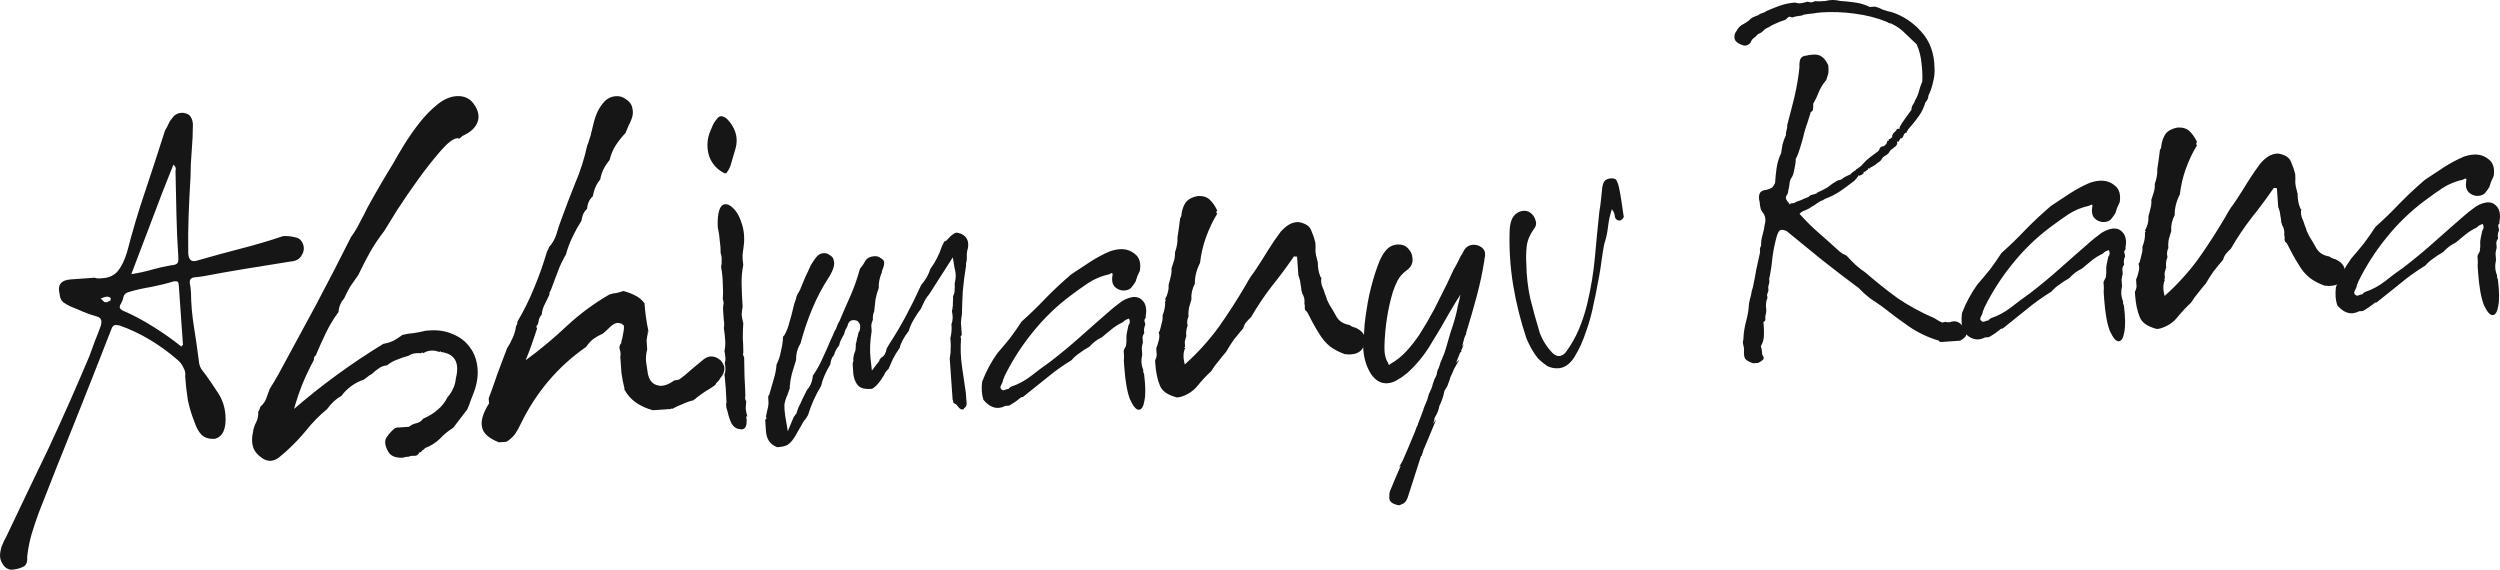
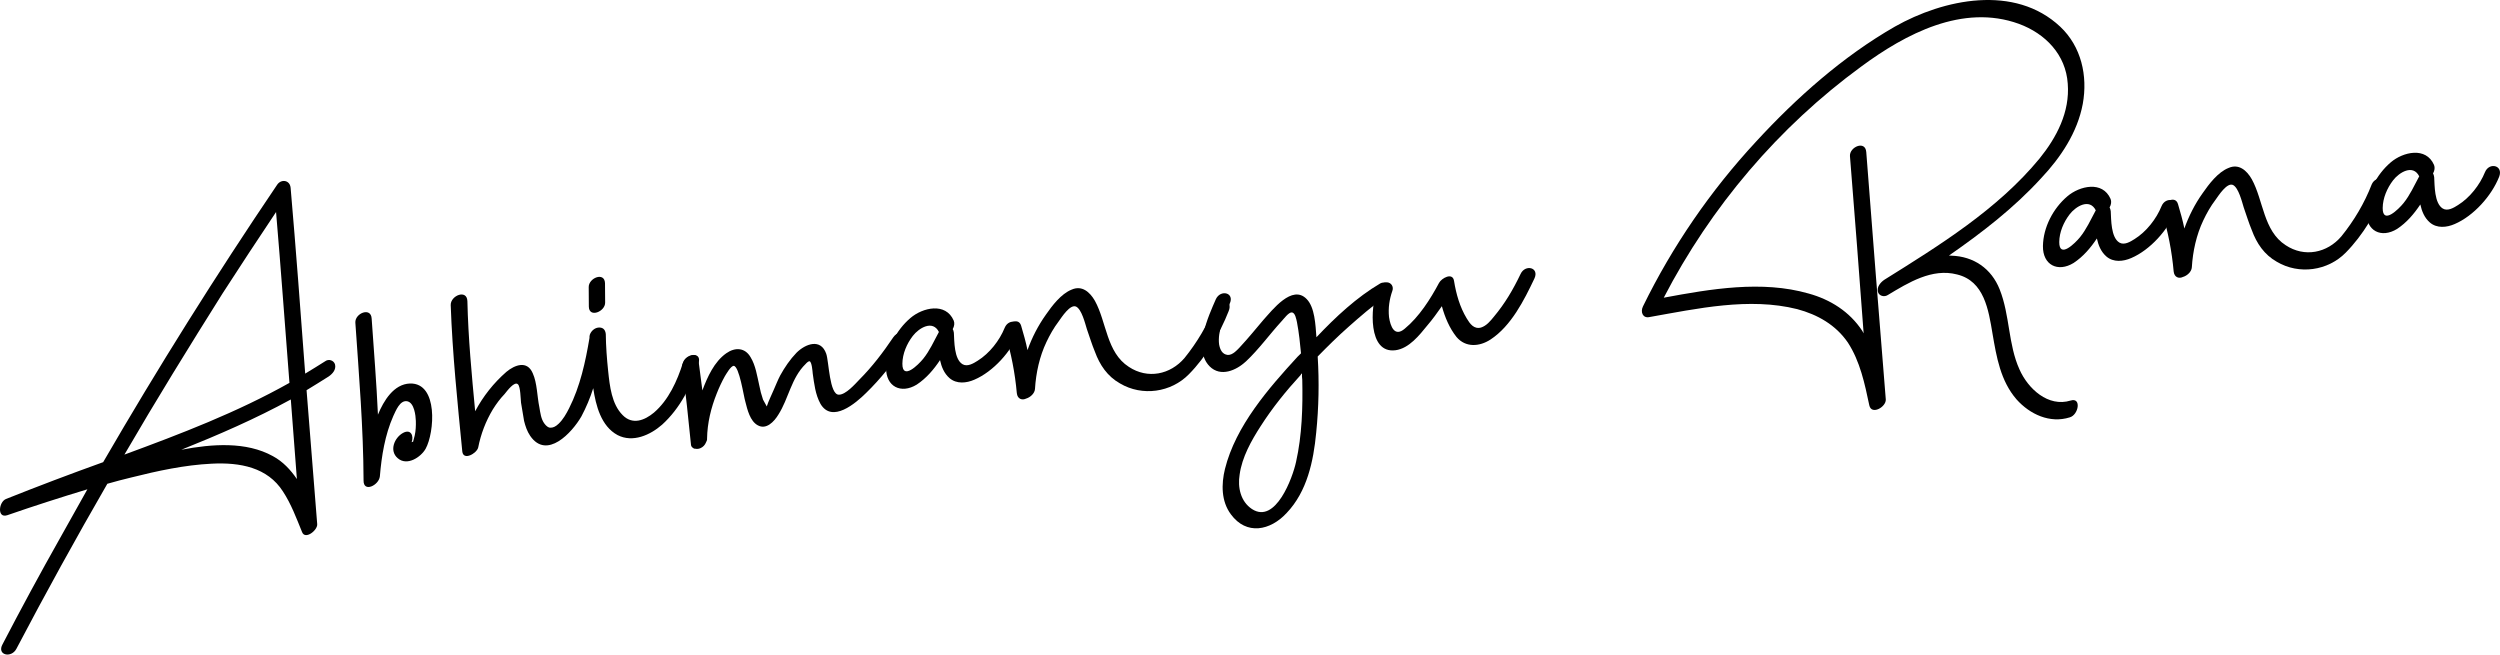
- <svg xmlns="http://www.w3.org/2000/svg" width="215" height="49" fill="none">
-   <path fill="#161616" d="M214.816 24.015c.131 1.038.141 1.808.031 2.31-.082.501-.238.76-.47.776-.232.016-.485-.272-.759-.864-.247-.623-.414-1.557-.502-2.802l-.039-.564c.017-.176.02-.336.01-.481l-.021-.304c-.006-.087.03-.191.109-.313a.578.578 0 0 0 .106-.357 1.43 1.43 0 0 0 .019-.35 1.958 1.958 0 0 1 .044-.614l.132-.62c.134-.155.15-.346.047-.571-.257.076-.424.175-.503.297a4.624 4.624 0 0 0-.963.59c-.275.224-.564.462-.867.716a3.343 3.343 0 0 0-1.078.817 6.172 6.172 0 0 0-.835.539 3.326 3.326 0 0 0-.699.616c-.754.46-1.475.976-2.163 1.548-.66.54-1.335 1.082-2.025 1.625l-.131.01-.497.383a7.09 7.09 0 0 0-.459.294c-.029.002-.057.019-.084.05l-.13.009-.218.015a1.445 1.445 0 0 1-.555.17c-.464.032-.902-.2-1.315-.694a3.087 3.087 0 0 1-.139-.732 4.216 4.216 0 0 1 .03-.831c.344-.897.782-1.714 1.313-2.449.377-.434.74-.866 1.088-1.298.346-.46.677-.935.992-1.422a33.28 33.28 0 0 0 2.085-2.023 34.003 34.003 0 0 1 2.172-2.028c.557-.36 1.1-.717 1.628-1.074.557-.36 1.118-.66 1.683-.903.312-.11.599-.173.86-.191.521-.037.968.107 1.34.43.369.294.504.764.404 1.412-.077.15-.153.316-.227.496l-.144.446c-.13.213-.263.397-.398.552-.136.125-.321.197-.552.213a.97.97 0 0 1-.308-.022c-.593-.163-.84-.567-.739-1.214.045-.178.025-.264-.062-.258a.77.77 0 0 0-.211.102 5.25 5.25 0 0 0-1.783.736c-.528.357-1.027.712-1.497 1.065a17.897 17.897 0 0 0-3.272 3.152 19.868 19.868 0 0 0-2.442 3.793c-.023.09-.06.18-.112.27l-.068.267c-.052.09-.103.196-.153.316s-.028.22.065.301c.062.054.122.079.18.075a.38.38 0 0 0 .17-.056.826.826 0 0 1 .258-.062l.081-.093a.503.503 0 0 0 .124-.096 5.809 5.809 0 0 0 1.767-.952 33.795 33.795 0 0 1 1.619-1.204 48.836 48.836 0 0 0 2.641-2.193 224.79 224.79 0 0 1 2.591-2.276c.22-.19.44-.365.662-.526a2.41 2.41 0 0 1 1.226-.566c.319-.022.572.062.76.253.217.188.338.456.362.804.01.144.005.276-.016.393a1.133 1.133 0 0 0-.019.351.293.293 0 0 0-.112.27.82.82 0 0 1 .061.257l.006.087c-.103.182-.131.416-.081.704a.662.662 0 0 0-.15.36l.031.434a2.246 2.246 0 0 0-.097.487l.033.478.006.086c-.112.474-.082.908.091 1.303a.491.491 0 0 0 .068.345Z" />
-   <path fill="#161616" d="M199.937 24.575a5.034 5.034 0 0 1-1.268-.653 3.999 3.999 0 0 1-.951-1.112 14.722 14.722 0 0 1-.545-.922 36.999 36.999 0 0 1-.505-.97c-.121-.078-.186-.175-.195-.29a1.097 1.097 0 0 0-.03-.435 1.27 1.27 0 0 0-.191-.86c-.008-.116-.027-.172-.056-.17a4.614 4.614 0 0 0-.089-.649 1.777 1.777 0 0 0-.126-.558c-.004-.058-.022-.1-.053-.128l-.115-1.65a.823.823 0 0 1-.264-.025 42.013 42.013 0 0 1-1.915 2.578 24.21 24.21 0 0 0-1.779 2.655 5.145 5.145 0 0 0-.407.422c-.108.123-.197.304-.268.542-.269.31-.538.634-.805.973-.238.337-.461.687-.669 1.05-.215.248-.43.51-.643.787-.216.248-.428.54-.638.874-.41.378-.803.798-1.178 1.26-.348.432-.807.74-1.376.926a1.32 1.32 0 0 1-.388.07c-.8-.205-1.29-.549-1.469-1.031-.21-.51-.341-1.126-.391-1.85l-.022-.303c.077-.151.125-.3.144-.447l-.04-.564-.003-.044c.1-.24.172-.463.215-.67.071-.237.069-.47-.005-.698l.081-.093c.071-.237.128-.46.172-.666.072-.209.1-.444.081-.704.175-.42.248-.832.219-1.237l.084-.05-.093-.08c.233-.424.336-.824.309-1.2l-.003-.044c.071-.238.128-.46.172-.667a1.97 1.97 0 0 0 .082-.704l-.003-.043c.07-.238.142-.461.215-.67.07-.238.098-.472.082-.704.17-.477.242-.904.216-1.28l.119-.795.113-.88.08-.093-.003-.044c.027-.03.038-.09.032-.176.058-.412.18-.755.364-1.03.214-.277.55-.46 1.01-.55.463-.033.82.073 1.07.318.25.244.46.55.631.916a.299.299 0 0 0-.071.223l.09.037c-.367.579-.697 1.27-.99 2.077a9.819 9.819 0 0 0-.503 2.174c-.307.603-.455 1.195-.443 1.776-.231.453-.331.896-.3 1.33l.003.044-.212.713a2.72 2.72 0 0 0-.036.745 1.09 1.09 0 0 0-.075.79l-.038.09a1.714 1.714 0 0 0-.072.835c-.029.002-.043.017-.041.046l.003.044c-.049.12-.084.253-.103.4l.028.39-.081.093.09.038c-.179.361-.19.828-.033 1.399a20.595 20.595 0 0 0 2.918-3.216 50.417 50.417 0 0 0 2.324-3.61c.128-.242.271-.485.429-.728.187-.246.359-.49.516-.735.342-.518.67-1.036.983-1.552.34-.548.697-1.067 1.07-1.559.458-.527.919-.806 1.382-.838.174-.013.351.019.531.093.386.119.635.349.746.69.139.31.249.637.331.98.016.232.019.48.008.742.016.232.062.461.136.689a.484.484 0 0 0 .058.214l.006.087c.002.436.073.824.213 1.164.004.057.02.085.049.083.029-.002.045.012.047.04-.042.236-.026.468.048.696a5.5 5.5 0 0 1 .269.723c.068.14.123.297.164.468l.204.422c.229.363.444.726.644 1.09.229.363.594.584 1.094.666.124.107.29.183.497.227.63.276.907.693.829 1.251-.129.65-.512.996-1.149 1.04l-.261.019a.964.964 0 0 0-.307-.022ZM182.655 26.263c.13 1.038.141 1.808.03 2.31-.081.501-.238.76-.469.776-.232.016-.485-.272-.759-.864-.248-.623-.415-1.557-.502-2.802l-.039-.564c.016-.176.02-.336.01-.481a33.998 33.998 0 0 1-.022-.304c-.006-.087.031-.191.109-.313a.578.578 0 0 0 .106-.357 1.43 1.43 0 0 0 .02-.35 1.9 1.9 0 0 1 .044-.614l.131-.62c.135-.155.151-.346.048-.571-.257.076-.425.175-.504.297a4.642 4.642 0 0 0-.962.59c-.276.224-.565.462-.867.716a3.322 3.322 0 0 0-1.078.817 6.185 6.185 0 0 0-.836.539c-.25.163-.483.368-.699.616-.754.46-1.474.976-2.162 1.548-.661.54-1.336 1.082-2.026 1.625l-.13.01-.497.383a7.124 7.124 0 0 0-.46.294c-.029.002-.057.019-.084.05l-.13.009-.217.015a1.448 1.448 0 0 1-.556.17c-.463.032-.902-.199-1.315-.694a3.037 3.037 0 0 1-.138-.732 4.214 4.214 0 0 1 .029-.831 10.79 10.79 0 0 1 1.313-2.449c.377-.433.74-.866 1.088-1.298.346-.46.677-.935.992-1.422a32.714 32.714 0 0 0 2.085-2.023 34.316 34.316 0 0 1 2.173-2.028 88.544 88.544 0 0 0 1.627-1.074c.557-.359 1.118-.66 1.683-.903.313-.11.6-.173.86-.191.522-.037.968.107 1.34.43.37.294.505.765.405 1.412-.077.15-.153.316-.228.496l-.143.446a4.15 4.15 0 0 1-.398.552c-.137.126-.321.197-.553.213a.964.964 0 0 1-.307-.022c-.593-.162-.84-.567-.74-1.214.046-.178.025-.264-.062-.258a.779.779 0 0 0-.211.102 5.236 5.236 0 0 0-1.782.736c-.528.357-1.027.712-1.497 1.065a17.834 17.834 0 0 0-3.272 3.152 19.868 19.868 0 0 0-2.442 3.794c-.023.088-.06.178-.112.27l-.069.266c-.052.09-.103.196-.152.316-.05.12-.029.22.064.301.062.054.122.079.18.075a.388.388 0 0 0 .171-.056.823.823 0 0 1 .258-.061l.08-.093a.514.514 0 0 0 .125-.096 5.81 5.81 0 0 0 1.767-.953 33.766 33.766 0 0 1 1.618-1.204 48.073 48.073 0 0 0 2.641-2.192c.849-.758 1.713-1.517 2.592-2.276.219-.19.44-.366.661-.527a2.4 2.4 0 0 1 1.227-.566c.318-.022.572.062.76.253.217.188.337.456.362.804.01.144.004.276-.017.394a1.165 1.165 0 0 0-.019.35.293.293 0 0 0-.112.27c.035.085.056.17.062.257l.006.087c-.104.182-.131.417-.082.704a.661.661 0 0 0-.149.36l.03.434c-.048.149-.08.311-.097.487l.034.478.006.087c-.113.473-.082.907.091 1.303a.49.49 0 0 0 .068.344Z" />
-   <path fill="#161616" d="M149.988 30.03a1.666 1.666 0 0 0-.071-.388.752.752 0 0 1 .013-.437 6.84 6.84 0 0 1 .238-1.588 6.829 6.829 0 0 0 .244-1.5c.042-.236.098-.473.169-.71.04-.265.096-.502.169-.711.11-.502.206-1.004.287-1.504l.331-1.507-.018-.26a.967.967 0 0 1 .109-.314c-.018-.26.02-.554.113-.88.094-.327.16-.637.197-.93a1.126 1.126 0 0 0-.061-.87c-.159-.192-.258-.36-.297-.502a3.552 3.552 0 0 1-.083-.562c-.078-.285-.08-.518-.005-.698.073-.209.283-.325.631-.35.227-.073.383-.142.465-.206.081-.093.16-.215.237-.366.027-.438.07-.863.129-1.275a4.16 4.16 0 0 1 .39-1.293c.041-.235.082-.486.122-.75.069-.267.166-.536.293-.806-.01-.145.008-.292.056-.44.048-.15.067-.296.057-.441.208-.771.414-1.571.618-2.4.202-.858.346-1.712.432-2.561-.02-.29.007-.525.082-.704.074-.18.257-.28.546-.3.085-.036.272-.063.562-.083.29-.02.526.035.71.168.213.13.405.38.576.745l.019.261c.016.232 0 .422-.048.57l-.143.447c-.27.31-.479.645-.629 1.004a7.14 7.14 0 0 1-.494 1.039c.01.144.005.29-.014.437.009.116-.058.208-.199.276.002.029-.057.222-.177.58-.094.326-.154.505-.181.536-.023.089-.082.282-.178.58a16.787 16.787 0 0 1-.527 1.826c-.098.268-.173.434-.227.496.014.202-.024.496-.113.88-.061.383-.158.652-.293.807a1.37 1.37 0 0 0-.137.533c-.017.176-.05.338-.097.487a.697.697 0 0 1-.144.446c-.108.124-.081.297.08.518.093.081.143.165.149.252.054-.062.153-.098.298-.108.145-.01.23-.03.257-.062l-.13.01.596-.217c.197-.101.409-.189.637-.263.052-.09.163-.157.335-.198.172-.04.328-.095.469-.163l-.13.009c.169-.07.325-.14.465-.207a6.39 6.39 0 0 1 .463-.251c.139-.097.291-.21.457-.338.194-.13.362-.229.503-.296.174-.013.301-.065.382-.158a1.91 1.91 0 0 1 .335-.198c.085-.035.198-.087.339-.155l.121-.14c.083-.063.152-.112.208-.145a.42.42 0 0 0 .205-.188c.058-.005.1-.022.127-.053.025-.06.067-.092.125-.096.083-.064.178-.158.286-.282a3.65 3.65 0 0 1 .615-.567c.248-.191.483-.368.705-.529a.546.546 0 0 0 .115-.226c.05-.12.191-.188.423-.204l-.007-.087.044-.003c.027-.031.055-.048.084-.05.077-.15.113-.255.109-.313l.13-.009-.009-.13c.087-.006.144-.025.171-.056.025-.06.066-.092.124-.096a.47.47 0 0 1 .106-.356c.11-.095.192-.174.246-.236-.002-.029.01-.059.037-.09l.04-.046.218-.015-.01-.13c.129-.242.273-.47.433-.685.186-.246.385-.522.597-.828a.636.636 0 0 1 .103-.4c.106-.153.182-.303.23-.452.131-.213.23-.453.299-.72.069-.266.165-.55.29-.849a8.721 8.721 0 0 0-.063-1.523 5.115 5.115 0 0 0-.422-1.673l-.983-.935a3.811 3.811 0 0 0-1.103-.796.297.297 0 0 0-.224-.071.545.545 0 0 1-.226-.115c-.839-.349-1.773-.59-2.801-.721a14.047 14.047 0 0 0-2.845-.107 6.734 6.734 0 0 0-.736.095c-.261.019-.52.051-.779.099-.112.066-.269.106-.472.12a1.643 1.643 0 0 0-.515.123c-.178-.046-.252-.07-.223-.072-.087.007-.198.087-.333.242a2.481 2.481 0 0 1-.425.16c-.114.038-.241.09-.382.158a6.7 6.7 0 0 1-.339.155 1.95 1.95 0 0 0-.335.198c-.199.072-.352.17-.46.294a1.08 1.08 0 0 1-.459.294c-.135.155-.272.28-.41.378a.793.793 0 0 0-.237.365.667.667 0 0 1-.463.25c-.115.009-.294-.051-.536-.18-.242-.128-.37-.294-.384-.497a.765.765 0 0 1 .178-.58c.128-.241.276-.412.444-.51.197-.102.406-.233.627-.394.135-.155.259-.25.373-.288.141-.068.325-.139.553-.213l-.13.01c.14-.069.268-.121.381-.158.143-.04.242-.09.296-.152.395-.173.791-.332 1.189-.476a5.053 5.053 0 0 1 1.291-.265c.118.021.221.043.31.066l.261-.018c.058-.004.23-.045.515-.124.178.046.281.068.31.066.029-.002.158-.04.385-.114.089.023.25.026.481.01.145-.01.275-.02.391-.027.143-.04.287-.064.432-.074.26-.018.524.007.791.075.438.028.864.07 1.275.13.441.056.872.186 1.293.39l.435-.031a2.6 2.6 0 0 1 .673.258c.269.098.521.167.757.21a5.759 5.759 0 0 1 2.564 1.697c.724.793 1.101 1.814 1.131 3.063.03.434-.013.86-.129 1.275a4.958 4.958 0 0 1-.399 1.162c.012.174-.076.37-.265.586a3.653 3.653 0 0 1-.532 1.128c-.212.306-.452.614-.722.924l-.242.278c.004.058-.022.104-.078.137-.027.03-.038.075-.034.133l-.131.01a.695.695 0 0 0-.155.272.68.68 0 0 1-.118.183l-.131.009c.004.058-.022.103-.077.136-.027.031-.039.076-.035.134l-.174.012.013.174c-.048.148-.115.24-.199.275a.683.683 0 0 0-.165.143.702.702 0 0 0-.326.328.795.795 0 0 1-.33.285.706.706 0 0 0-.326.328.797.797 0 0 1-.329.285c-.108.124-.331.27-.668.44l.003.043c-.027.03-.072.02-.134-.034.006.086-.033.147-.118.182a.661.661 0 0 0-.164.143l-.131.009.009.13c-.058.004-.099.036-.124.096-.027.031-.084.05-.171.056l.003.043c-.027.031-.071.02-.133-.034-.052.09-.172.245-.361.462-.414.32-.829.625-1.245.916-.39.26-.826.48-1.308.659-.027.03-.055.047-.084.05a.295.295 0 0 1-.211.101c-.141.068-.28.15-.419.248-.11.095-.235.176-.376.244a2.62 2.62 0 0 1-.63.35.878.878 0 0 0-.46.294c.537.602 1.1 1.16 1.689 1.671a95.752 95.752 0 0 1 1.769 1.578c.062.054.154.12.276.2a.932.932 0 0 1 .316.152c.252.273.503.532.753.776.279.243.571.47.877.681a40.692 40.692 0 0 0 2.774 2.207c.978.659 2.022 1.226 3.132 1.701.091.052.197.117.319.196s.257.142.406.19c.027-.031.099-.05.215-.059a.384.384 0 0 1 .176.031l.305-.02c.026-.032.112-.052.257-.063.319-.022.608.162.868.55.169.338.229.567.179.687-.05.12-.214.262-.494.427l-1.564.11c-.174.011-.264-.026-.27-.113a8.99 8.99 0 0 1-2.573-1.217 41.815 41.815 0 0 1-2.257-1.675 26.074 26.074 0 0 0-1.101-.752 9.668 9.668 0 0 1-.979-.892c-1.043-.77-2.089-1.57-3.136-2.4l-3.056-2.491c-.18-.075-.314-.11-.401-.103-.144.01-.242.075-.292.195a2.01 2.01 0 0 0-.149.36 13.643 13.643 0 0 0-.359 1.726 16.76 16.76 0 0 1-.233 1.675 1.02 1.02 0 0 0-.062.354c.035.085.029.201-.019.35a1.003 1.003 0 0 0-.063.354c.035.084.029.201-.019.35-.077.151-.098.269-.063.354.035.084.015.202-.062.353a2.443 2.443 0 0 0-.048.57c.039.144.038.333-.004.569a1.182 1.182 0 0 0-.056.44c.037.114-.015.205-.156.273l.031.434c.014.203.017.45.008.741a1.792 1.792 0 0 1-.206.8c-.054.062-.063.136-.028.22.035.085.057.2.067.345l.019.26c.161.222.172.381.033.478a1.71 1.71 0 0 1-.376.245l-.434.03c-.358-.12-.585-.25-.682-.389-.095-.11-.129-.384-.101-.822ZM138.621 17.994a7.195 7.195 0 0 0-.331 1.506 7.13 7.13 0 0 1-.331 1.508c-.085.442-.156.883-.213 1.324-.056.44-.126.896-.21 1.367l-.128.664a32.35 32.35 0 0 1-.357 1.77 15.124 15.124 0 0 1-.661 2.404 10.2 10.2 0 0 1-.984 2.163c-.394.61-.851.933-1.373.97a1.83 1.83 0 0 1-.974-.195 5.548 5.548 0 0 1-.787-.643 5.708 5.708 0 0 1-.585-.876 9.316 9.316 0 0 1-.409-.844 29.646 29.646 0 0 1-1.153-4.633 24.08 24.08 0 0 1-.291-4.78c.03-.41.122-.75.278-1.023.238-.337.546-.519.922-.545a.812.812 0 0 1 .534.137c.244.158.405.38.483.665.107.283.053.549-.163.797-.344.49-.542.983-.595 1.482a8.588 8.588 0 0 0-.027 1.485 14.84 14.84 0 0 0 .34 2.988c.243.972.516 1.957.818 2.954a5.133 5.133 0 0 0 1.127 1.755c.186.161.366.236.54.224.202-.015.385-.115.546-.3a9.594 9.594 0 0 0 1.167-2.046c.299-.72.538-1.463.717-2.232.314-1.331.528-2.641.642-3.93.114-1.287.241-2.591.381-3.91.063-.354.111-.706.145-1.058.033-.351.068-.688.104-1.01.039-.266.113-.46.221-.584.108-.124.306-.196.596-.216.263.01.414.102.456.274.068.14.123.311.166.512.087.401.158.803.216 1.207l.169 1.166c.07.17-.007.32-.231.453-.084.035-.187.027-.307-.022a.422.422 0 0 1-.192-.249 1.167 1.167 0 0 0-.266-.68ZM127.706 21.68c.02.29.004.48-.048.571l.006.087a29.703 29.703 0 0 1-.656 3.101 80.93 80.93 0 0 1-.914 3.163.386.386 0 0 1-.031.176.506.506 0 0 0-.078.137c.004.058-.008.088-.037.09l-.206.8.158-.23-.261.63.087-.006-.165.142-.333.852.286-.281-.467.818-.15.36a3.04 3.04 0 0 0-.152.316 3.983 3.983 0 0 1-.181.536 1.63 1.63 0 0 1-.268.542l-.077.137a4.307 4.307 0 0 1-.172.666c-.073.21-.16.419-.262.63a2.426 2.426 0 0 1-.37.942l-.038.09a1.334 1.334 0 0 1-.14.49l.28-.369-1.009 2.427a1.1 1.1 0 0 0-.112.27.991.991 0 0 1-.109.313l.006.087-.084.05-.144.446-.143.447-.86 2.678c-.123.329-.285.515-.485.558a.672.672 0 0 1-.255.105c-.087.006-.22-.028-.4-.103-.329-.123-.474-.33-.437-.624-.016-.232.014-.423.091-.574l.449-1.079c.149-.36.3-.704.451-1.035l-.165.142.312-.545c.201-.45.389-.886.563-1.305l.523-1.259c.046-.177.121-.357.225-.539a.746.746 0 0 1 .071-.223l.443-1.166-.041.047.337-.81c.047-.148.094-.312.14-.49.075-.18.15-.344.227-.495.05-.12.085-.24.106-.357.023-.089.059-.193.109-.313a.935.935 0 0 1 .153-.316c-.004-.058.008-.088.037-.09a.701.701 0 0 0 .066-.31c.023-.09.059-.193.109-.313l.003.043.109-.313c.023-.089.047-.163.072-.223.023-.09.06-.179.112-.27l.037-.09c.152-.33.273-.674.365-1.03.116-.415.234-.816.352-1.202.146-.418.277-.834.393-1.25.094-.326.172-.666.234-1.02.092-.355.17-.695.235-1.02l-.156.273a1.431 1.431 0 0 0-.159.23c-.13.212-.247.41-.351.591-.104.182-.221.38-.352.592a65.489 65.489 0 0 1-1.561 2.64 10.5 10.5 0 0 1-1.971 2.408 4.56 4.56 0 0 0-.373.288 1.71 1.71 0 0 1-.376.244c-.304.225-.63.35-.978.374-.55.038-1.019-.22-1.408-.775-.425-.668-.654-1.452-.688-2.352.026-.467.068-1.11.127-1.929.088-.82.219-1.66.392-2.515.2-.887.434-1.703.701-2.45.266-.774.592-1.321.977-1.639.222-.16.463-.25.724-.269.463-.032.808.118 1.035.452.221.246.318.588.291 1.027-.065.324-.251.585-.557.78a2.524 2.524 0 0 0-.727.837 7.237 7.237 0 0 0-.411.989 17.045 17.045 0 0 0-.5 2.217 19.465 19.465 0 0 0-.221 2.46c-.016.612.09 1.084.317 1.417.004.058.022.1.053.128l.003.043c.058-.004.114-.037.168-.099a5.432 5.432 0 0 0 1.323-1.052c.406-.436.794-.929 1.163-1.478.446-.7.862-1.414 1.247-2.139.384-.754.755-1.493 1.112-2.216l.569-1.218c.077-.151.155-.287.234-.41l.23-.452c.05-.12.101-.225.152-.316.081-.093.147-.2.196-.32.177-.39.453-.598.83-.625.232-.016.438.028.62.132a.8.8 0 0 1 .428.494Z" />
-   <path fill="#161616" d="M115.672 30.465c-.478-.17-.9-.388-1.268-.654a3.998 3.998 0 0 1-.951-1.111 14.751 14.751 0 0 1-.545-.922 34.214 34.214 0 0 1-.504-.969c-.122-.079-.187-.176-.195-.292a1.098 1.098 0 0 0-.031-.434 1.27 1.27 0 0 0-.191-.86c-.008-.115-.026-.172-.055-.17a4.766 4.766 0 0 0-.089-.649 1.805 1.805 0 0 0-.127-.558c-.004-.058-.021-.1-.052-.128l-.116-1.65a.814.814 0 0 1-.263-.025 42.028 42.028 0 0 1-1.916 2.578 24.49 24.49 0 0 0-1.779 2.655 5.316 5.316 0 0 0-.407.422c-.108.124-.197.304-.268.542-.269.31-.537.634-.805.973-.238.337-.461.687-.668 1.05-.216.248-.43.51-.644.787a6.851 6.851 0 0 0-.637.874c-.411.378-.803.798-1.178 1.26-.349.433-.807.741-1.376.926a1.328 1.328 0 0 1-.388.071c-.801-.206-1.29-.55-1.47-1.032-.21-.509-.34-1.126-.391-1.85l-.021-.303c.076-.151.124-.3.143-.447l-.04-.564-.002-.044c.1-.24.17-.463.215-.67.07-.237.069-.47-.006-.697l.081-.093c.071-.238.128-.46.172-.667.073-.209.1-.443.082-.704a2.71 2.71 0 0 0 .219-1.237l.084-.05-.093-.08c.232-.424.335-.824.309-1.2l-.003-.044c.07-.238.128-.46.171-.667a1.97 1.97 0 0 0 .082-.704l-.003-.043c.071-.238.142-.461.215-.67a1.97 1.97 0 0 0 .082-.704c.17-.477.242-.904.216-1.28l.119-.794.113-.881.081-.093-.003-.044c.027-.03.037-.09.031-.176.059-.412.18-.755.365-1.03.213-.276.55-.46 1.009-.55.463-.033.82.073 1.07.318.25.244.461.55.632.916a.295.295 0 0 0-.072.223l.09.037c-.367.579-.697 1.271-.99 2.077a9.875 9.875 0 0 0-.503 2.174c-.307.603-.455 1.195-.443 1.776-.23.453-.33.896-.3 1.33l.003.044-.212.713a2.725 2.725 0 0 0-.035.745c-.127.27-.152.534-.076.79l-.037.09c-.096.298-.12.576-.073.835-.029.002-.042.017-.04.046l.003.044c-.05.12-.084.253-.103.4l.027.39-.081.093.09.038c-.178.361-.189.828-.033 1.399a20.603 20.603 0 0 0 2.919-3.216 50.406 50.406 0 0 0 2.323-3.61c.129-.242.272-.484.429-.728.187-.246.359-.49.517-.735.342-.518.669-1.036.983-1.552.34-.548.696-1.067 1.069-1.559.458-.526.919-.806 1.382-.838.174-.013.351.019.531.093.387.119.636.349.747.69.138.31.248.637.33.98.016.233.019.48.008.742.017.232.062.462.136.69a.483.483 0 0 0 .059.213l.006.087c.001.436.072.824.212 1.164.004.058.021.085.05.083.029-.002.044.012.046.04-.042.236-.025.468.049.696.103.225.192.466.269.723.068.14.122.297.163.469l.205.422c.229.362.443.725.643 1.09.229.362.594.583 1.095.665.124.108.289.183.496.227.63.276.907.693.83 1.251-.13.65-.513.996-1.15 1.04l-.261.019a.964.964 0 0 0-.307-.022ZM98.39 32.153c.13 1.038.141 1.809.03 2.31-.08.501-.237.76-.47.776-.23.016-.484-.272-.758-.864-.247-.623-.415-1.557-.502-2.802l-.04-.564c.018-.176.021-.336.01-.481l-.02-.304c-.007-.087.03-.191.109-.313a.579.579 0 0 0 .106-.357c.02-.117.027-.234.019-.35a1.928 1.928 0 0 1 .044-.614l.131-.62c.135-.155.15-.345.048-.571-.257.076-.424.175-.503.297a4.649 4.649 0 0 0-.963.59 63.27 63.27 0 0 0-.867.716 3.33 3.33 0 0 0-1.078.818 6.167 6.167 0 0 0-.836.538c-.25.163-.483.368-.699.616-.753.46-1.474.976-2.162 1.548-.66.54-1.336 1.083-2.025 1.625l-.13.01-.498.383c-.167.1-.32.197-.46.294-.028.002-.056.019-.083.05l-.13.009-.218.015a1.446 1.446 0 0 1-.555.17c-.464.032-.902-.199-1.315-.694a3.04 3.04 0 0 1-.139-.732 4.214 4.214 0 0 1 .03-.831c.344-.897.782-1.713 1.313-2.449.377-.433.74-.866 1.088-1.298.346-.46.676-.935.992-1.422a32.986 32.986 0 0 0 2.085-2.023 34.274 34.274 0 0 1 2.172-2.028c.557-.359 1.1-.717 1.627-1.074.558-.359 1.119-.66 1.684-.903.312-.11.599-.173.86-.191.52-.037.968.107 1.34.43.37.294.504.765.404 1.412-.077.15-.153.316-.227.496l-.144.446c-.13.213-.263.397-.398.552-.137.126-.32.197-.552.213a.968.968 0 0 1-.308-.022c-.593-.162-.84-.567-.74-1.214.046-.178.026-.264-.061-.258a.764.764 0 0 0-.211.102 5.237 5.237 0 0 0-1.783.736c-.528.357-1.027.712-1.497 1.065a17.867 17.867 0 0 0-3.272 3.153 19.865 19.865 0 0 0-2.442 3.793 1.1 1.1 0 0 1-.112.27l-.069.266c-.051.09-.102.196-.152.316s-.028.22.065.301c.062.054.122.079.18.075a.386.386 0 0 0 .17-.056.822.822 0 0 1 .258-.061l.08-.093a.505.505 0 0 0 .125-.096 5.81 5.81 0 0 0 1.767-.953 33.85 33.85 0 0 1 1.619-1.204 48.493 48.493 0 0 0 2.64-2.192c.85-.758 1.714-1.517 2.592-2.276.22-.19.44-.366.662-.527a2.406 2.406 0 0 1 1.227-.566c.318-.022.571.062.76.253.216.188.337.456.36.804.011.145.006.276-.015.394a1.13 1.13 0 0 0-.02.35.293.293 0 0 0-.111.27.82.82 0 0 1 .061.257l.006.087c-.103.182-.13.417-.081.704a.662.662 0 0 0-.15.36l.03.434c-.047.149-.08.311-.096.487l.033.478.006.087c-.112.473-.082.907.091 1.302a.491.491 0 0 0 .068.345ZM65.874 37.088l-.067-.955.118-.183-.052-.128.13-.62c.072-.237.099-.472.083-.704l-.013-.173c-.012-.174-.004-.277.023-.308l.08-.092-.003-.044c.14-.504.269-.95.387-1.336.119-.387.193-.785.222-1.194.179-.362.3-.72.362-1.073.091-.355.154-.709.188-1.06l-.013-.174.04-.047-.005-.086.084-.05c.207-.364.355-.738.445-1.122.118-.387.223-.772.312-1.157.044-.206.09-.384.137-.533a3.27 3.27 0 0 0 .178-.58c.05-.12.114-.24.193-.362s.142-.258.19-.406l.374-.9c.153-.301.292-.602.417-.901a5.45 5.45 0 0 1 .473-.732c.186-.246.395-.377.627-.393.232-.016.41.03.534.138.241.128.37.294.384.496.109.313-.02.773-.384 1.38a16.866 16.866 0 0 0-1.466 2.765 23.702 23.702 0 0 0-1.013 2.995c-.261.425-.388.9-.38 1.423l-.356 1.16a6.62 6.62 0 0 0-.185 1.104l.01.13-.219.626c-.126.27-.21.538-.25.803-.01.263.012.581.068.956l.224 1.337.523-1.259c.056-.033.083-.064.081-.093a.285.285 0 0 1 .121-.14 1.69 1.69 0 0 0 .072-.222c.05-.12.086-.225.11-.314.128-.241.242-.482.342-.722.126-.27.254-.527.382-.768.27-.31.435-.656.495-1.039l.029-.22c.317-.459.589-.943.815-1.454.253-.541.48-1.051.679-1.53.076-.152.152-.317.227-.497.073-.209.162-.39.267-.542.096-.298.197-.523.302-.676.3-.72.613-1.44.94-2.16.327-.75.594-1.511.802-2.282-.002-.03.037-.09.118-.183.135-.155.253-.338.355-.549.157-.244.41-.378.757-.402.232-.016.41.03.534.137.242.129.353.267.334.413.01.145-.034.338-.134.577a.701.701 0 0 0-.066.31l-.04.047c-.172.448-.245.86-.22 1.237a6.358 6.358 0 0 0-.28.98l-.107.968.003.043a1.47 1.47 0 0 0-.122.75c-.077.151-.123.314-.14.49l.033.478c-.142.883-.174 1.67-.096 2.363l.116 1.04.64-.83c-.004-.059.008-.103.035-.134l.121-.14c.253-.133.41-.392.47-.774l.233-.41c.5-.761.968-1.55 1.406-2.367.438-.816.884-1.72 1.338-2.712.378-.434.637-.888.778-1.364a7.16 7.16 0 0 0 1-1.946l.19-.406a.334.334 0 0 1 .126-.053.682.682 0 0 0 .165-.142c.323-.372.587-.565.79-.58a.386.386 0 0 1 .176.032c.089.023.164.047.223.072.482.228.67.637.566 1.226-.047.149-.08.311-.096.487.01.145.007.32-.008.524a.385.385 0 0 1-.03.177.606.606 0 0 0-.026.263l.003.044c-.123.736-.217 1.47-.282 2.202a59.9 59.9 0 0 0-.078 2.013c-.042.235-.069.47-.082.704l.046.651.027.391-.118.183.053.127c-.06.819-.033 1.617.08 2.395.112.778.224 1.54.335 2.29l.045.651c.05.288.02.479-.09.574a.493.493 0 0 0-.162.186l-.13.009c-.059.004-.134-.035-.227-.115a6.855 6.855 0 0 1-.239-.29c-.061-.053-.107-.079-.136-.077l-.093-.08-.043.002-.006-.087c-.007-.086-.025-.143-.056-.17l-.252-3.605c.027-.03.037-.09.031-.177.044-.206.06-.397.047-.57.017-.176.019-.365.004-.568l-.027-.39a3.435 3.435 0 0 0 .107-.969l-.015-.217c.122-.328.141-.679.057-1.051l-.012-.174.04-.046-.002-.044c.041-.235.056-.44.044-.614.017-.176.02-.336.01-.48.102-.211.147-.39.137-.534.017-.176.02-.336.01-.48l-.006-.088c.046-.177.076-.369.091-.573a2.234 2.234 0 0 0-.095-.736l-.154-.949-2.046 3.198a2.998 2.998 0 0 0-.51.821l-.19.406c-.24.308-.451.628-.632.961-.182.304-.32.619-.414.946-.427.553-.684 1.037-.772 1.45a7.791 7.791 0 0 0-.588.958c-.126.27-.252.555-.376.855-.11.095-.204.203-.283.325a2.28 2.28 0 0 1-.234.41 3.459 3.459 0 0 1-.398.551 2.048 2.048 0 0 1-.494.427l-.087.006c-.492.035-.847-.042-1.064-.23-.216-.19-.37-.513-.46-.972l-.064-.912a.386.386 0 0 1 .031-.177.387.387 0 0 0 .031-.177l-.012-.174a.386.386 0 0 0 .032-.176l.068-.267a.78.78 0 0 0 .103-.4 2.02 2.02 0 0 0 .016-.394.67.67 0 0 0 .069-.267.387.387 0 0 0 .031-.176c-.004-.058.009-.088.038-.09l.1-.444c.107-.123.152-.316.134-.576-.01-.145-.093-.285-.248-.42a.773.773 0 0 0-.353-.062c-.261.018-.424.19-.488.514l-.193.363-.106.356c-.106.153-.196.32-.271.5-.077.15-.125.299-.143.446a1.904 1.904 0 0 0-.427.771c.002.03-.024.075-.078.137-.134.155-.22.393-.255.716-.417.698-.68 1.313-.788 1.845a11.02 11.02 0 0 0-1.133 2.523 6.846 6.846 0 0 0-.196.319l-.162.186c-.128.241-.258.469-.389.682-.13.212-.26.44-.389.681-.236.366-.453.6-.65.7-.167.1-.453.163-.859.192-.597-.22-.92-.678-.97-1.373ZM62.805 10.55c.514.69.667 1.422.459 2.193-.117.415-.234.816-.353 1.203-.09.385-.242.7-.457.949l-.13.009A2.554 2.554 0 0 1 61 13.469a3.109 3.109 0 0 1 .03-2.054l.262-.63c.075-.179.18-.346.314-.501.133-.184.257-.28.373-.288.26-.018.536.166.825.553Zm.113 7.236c.37.294.648.74.836 1.338.214.567.288 1.202.22 1.905a22.93 22.93 0 0 1-.113.88c-.012.235.008.524.061.87a7.708 7.708 0 0 0-.142 1.712c.011.58.04 1.204.087 1.87-.042.236-.069.47-.082.704.015.203.06.447.139.732-.03.41-.044.833-.042 1.269.028.405.043.826.044 1.262-.05.12-.026.25.071.388.012.581.022 1.148.032 1.7.038.55.062 1.102.072 1.654a.468.468 0 0 0 .074.43c-.017.177-.032.381-.045.615.014.203.06.432.136.689l-.087.006.015.217c.033.056.038.128.015.217.002.437-.142.665-.432.685-.058.004-.102-.007-.133-.034l-.087.006c-.265-.04-.48-.2-.645-.479a4.566 4.566 0 0 1-.33-.98 8.626 8.626 0 0 0-.115-.385l-.027-.391.043-.003-.006-.087a32.891 32.891 0 0 0-.167-2.389c.1-.24.106-.56.02-.961.048-.15.067-.296.057-.44a5.016 5.016 0 0 0-.086-.606c.068-.266.09-.573.066-.92a11.59 11.59 0 0 0-.116-1.04c.041-.236.04-.468-.005-.698l-.055-.782a2.068 2.068 0 0 1 .01-.48c.048-.15.036-.323-.037-.522a9.873 9.873 0 0 0-.004-1.309 8.566 8.566 0 0 0-.146-1.473c.045-.178.061-.368.047-.571a1.449 1.449 0 0 0-.086-.605c.005-.35-.02-.712-.076-1.086a7.437 7.437 0 0 0-.166-1.123l-.01-.13-.002-.044c-.025-1.19.194-1.803.657-1.835.174-.012.354.063.54.224Z" />
-   <path fill="#161616" d="M61.969 30.99c.252.272.358.541.318.806-.012.234-.127.474-.342.722a.865.865 0 0 1-.24.322.658.658 0 0 0-.198.276 12.94 12.94 0 0 1-.836.539c-.25.163-.5.34-.749.532a.684.684 0 0 1-.164.143c-.03.002-.07.034-.125.096a4.62 4.62 0 0 0-.937.327c-.284.107-.58.244-.888.411l-.047-.04-.084.05-1.52.106a4.58 4.58 0 0 1-1.442-.642 3.248 3.248 0 0 1-1.044-1.192l.043-.003a11.42 11.42 0 0 1-.27-1.378l-.098-1.39c.044-.206.03-.41-.042-.608-.073-.198-.028-.39.134-.576l-.006-.087c.07-.238.126-.49.165-.754.067-.295.08-.53.039-.7l-.087.005c-.006-.087-.053-.127-.14-.12a.668.668 0 0 0-.267-.07c-.231.017-.456.134-.674.353a8.56 8.56 0 0 1-.615.567c-.31.138-.576.287-.798.448-.221.161-.438.395-.65.7-2.414 1.682-4.283 3.879-5.607 6.59-.152.33-.32.633-.504.908a2.824 2.824 0 0 1-.74.663l-.652.045c-.868-.346-1.35-.778-1.444-1.296-.125-.544.075-1.227.6-2.049l-.031-.434c.27-.717.525-1.434.766-2.149l.81-2.151a4.95 4.95 0 0 0 .464-.862c.154-.302.26-.658.318-1.07a.47.47 0 0 0 .106-.356 21.734 21.734 0 0 0 1.454-2.939 30.292 30.292 0 0 0 1.093-3.087c.104-.182.168-.318.19-.406a3 3 0 0 0 .623-1.091c.116-.416.248-.818.396-1.206.39-1.075.796-2.136 1.218-3.184.45-1.05.796-2.136 1.038-3.259.077-.15.125-.285.146-.403l.144-.446c.068-.267.147-.592.237-.977.09-.384.21-.742.361-1.073.179-.361.39-.667.635-.917a1.5 1.5 0 0 1 .931-.414c.32-.022.601.06.847.246.335.21.528.472.58.789.078.285.055.592-.067.921-.073.209-.161.404-.265.586l-.261.63a7.321 7.321 0 0 0-.843 1.062c-.236.366-.41.785-.523 1.258-.456.556-.723 1.113-.8 1.671-.323.372-.537.852-.642 1.442-.3.282-.464.643-.491 1.081a1.502 1.502 0 0 0-.358.506 5.493 5.493 0 0 0-.137.533 13.36 13.36 0 0 0-.775 1.407 9.115 9.115 0 0 0-.552 1.479 9.202 9.202 0 0 0-.722 1.534c-.195.537-.391 1.06-.589 1.569a.47.47 0 0 0-.106.356c-.153.302-.293.588-.42.859-.128.242-.21.524-.246.846a1.16 1.16 0 0 0-.234.41 2.49 2.49 0 0 1-.1.443c-.138.097-.16.215-.062.353-.17.478-.327.94-.47 1.386a24.72 24.72 0 0 1-.518 1.346 36.292 36.292 0 0 0 3.548-2.954 20.388 20.388 0 0 1 3.653-2.7c.2-.072.4-.115.603-.129.2-.043.4-.1.599-.173.355.092.684.214.986.368.33.151.609.379.834.683a17.143 17.143 0 0 0 .344 2.42c-.058.004-.086.02-.084.05.002.029.033.056.093.08-.03.003-.057.02-.084.05 0 0 0 .015.003.044a5.167 5.167 0 0 0-.09.573c.011.174.025.377.042.608l.009.13a3.287 3.287 0 0 0-.101 1.055l.163 1.08c.127.573.427.901.898.984.058-.004.102.008.133.035l.174-.012c.29-.02.602-.144.935-.371a.296.296 0 0 1 .211-.102c.116-.008.23-.031.345-.068.36-.258.69-.528.99-.811.33-.285.674-.571 1.032-.858.22-.19.445-.293.677-.31.29-.02.574.092.853.334ZM22.572 39.417c-.428-.29-.699-.62-.812-.991-.113-.37-.113-.792-.001-1.266.038-.293.12-.561.25-.803a1.61 1.61 0 0 0 .196-.93c.08-.122.141-.272.187-.45.22-.19.38-.404.479-.644.098-.269.208-.567.33-.896l.392-.638c.13-.213.26-.44.39-.682l3.17-5.852a266.074 266.074 0 0 0 3.037-5.886 7.85 7.85 0 0 0 .744-1.23c.232-.424.45-.846.653-1.268a90.377 90.377 0 0 1 2.222-3.821c.232-.424.544-.955.936-1.593s.828-1.265 1.31-1.88a9.777 9.777 0 0 1 1.547-1.593c.55-.446 1.102-.688 1.652-.726.724-.051 1.269.245 1.634.89.297.502.345.979.144 1.43-.202.45-.613.813-1.234 1.09-.164.156-.302.253-.416.29l.08-.093-.13.01c-.347.024-.83.392-1.45 1.105a34.57 34.57 0 0 0-1.925 2.447c-.663.92-1.27 1.806-1.822 2.659-.523.851-.889 1.444-1.098 1.779a15.53 15.53 0 0 0-1.226 1.831 35.43 35.43 0 0 0-.999 1.947c-.238.336-.463.658-.675.963-.182.304-.361.651-.538 1.042-.296.34-.458.73-.486 1.168-.425.583-.79 1.19-1.095 1.823a38.248 38.248 0 0 0-.869 1.937c-.113.037-.163.157-.149.36a22.289 22.289 0 0 0-.99 2.076 22.512 22.512 0 0 0-.723 2.146 58.085 58.085 0 0 1 7.685-5.6 3.24 3.24 0 0 0 .898-.28c.28-.166.53-.329.751-.49.344-.082.675-.134.993-.156.346-.054.676-.12.99-.2l.348-.025c.753-.053 1.43.06 2.032.338.6.25 1.077.623 1.432 1.122.353.47.568 1.037.643 1.7.076.665-.02 1.37-.288 2.116-.1.24-.199.494-.296.763-.071.237-.17.491-.296.762-.214.277-.414.538-.6.784-.187.246-.387.507-.6.784a5.86 5.86 0 0 0-1.156.953 3.546 3.546 0 0 1-1.255.787.857.857 0 0 1-.289.238c-.023.089-.092.137-.208.145-.102.211-.255.31-.46.294a.88.88 0 0 0-.475.077l-.26.018a.824.824 0 0 1-.258.062 1.73 1.73 0 0 1-.794-.119c-.24-.1-.43-.319-.57-.658-.175-.425-.17-.76.017-1.005.184-.275.428-.54.73-.793.002.029.018.042.047.04.029-.002.042-.018.04-.046a.701.701 0 0 1 .298-.109.387.387 0 0 0-.17.056c-.028.031-.07.049-.128.053l1.086-.076c.193-.16.404-.261.634-.306a.946.946 0 0 0 .584-.39c.48-.209.885-.455 1.214-.74a3.33 3.33 0 0 0 .883-1.11c.216-.247.373-.49.473-.73.128-.242.21-.539.243-.89.342-1.363-.09-2.118-1.294-2.267l-.049-.084-.08.093a1.38 1.38 0 0 0-.708-.125 1.38 1.38 0 0 0-.683.223l-.093-.081-.081.093c-.06-.025-.206-.03-.438-.013-.231.016-.444.089-.639.219a7.32 7.32 0 0 0-.981.33c-.313.11-.607.276-.882.498-.26.019-.502.108-.724.27-.194.13-.387.288-.577.476-.141.068-.267.15-.376.245-.11.094-.22.175-.333.241a3.89 3.89 0 0 0-1.91 1.4c-.45.234-.86.612-1.23 1.133-.661.54-1.26 1.15-1.794 1.827a17.333 17.333 0 0 1-1.75 1.825 34.82 34.82 0 0 0-.618.523c-.221.16-.448.25-.68.266-.232.016-.47-.055-.713-.212ZM26.095 21.102c.08.314.015.625-.197.93-.184.275-.48.427-.885.455-1.295.207-2.576.413-3.842.618-1.238.203-2.46.419-3.666.649-.345.053-.605.086-.779.098a.472.472 0 0 0-.338.154c-.054.062-.075.18-.063.354.041.172.074.431.098.779.009.96.091 1.928.247 2.906.154.95.295 1.93.424 2.938.018.261.078.49.179.686.13.195.274.388.433.581a41.82 41.82 0 0 1 1.072 1.584c.359.556.563 1.182.611 1.877.081 1.158-.22 1.834-.906 2.027-.492.035-.879-.084-1.16-.355-.252-.273-.452-.638-.6-1.093a11.376 11.376 0 0 1-.568-1.88 23.57 23.57 0 0 1-.23-2.035 1.082 1.082 0 0 0-.139-.733 1.764 1.764 0 0 0-.483-.664c-1.55-1.347-3.205-2.337-4.966-2.97a1.384 1.384 0 0 0-.397-.06c-.174.013-.296.138-.367.375a960.934 960.934 0 0 1-3.115 7.9 632 632 0 0 0-3.118 7.855c-.22.597-.425 1.208-.614 1.832a11.75 11.75 0 0 0-.388 1.947c.035.493-.09.792-.373.9-.282.136-.61.217-.987.243a.926.926 0 0 1-.732-.473 1.28 1.28 0 0 1-.238-.9c.036-.322.105-.589.206-.8.073-.208.175-.419.305-.632 1.243-2.618 2.475-5.192 3.695-7.721a231.756 231.756 0 0 0 3.469-7.836c.17-.478.329-.91.476-1.3.175-.419.347-.867.518-1.345.116-.415.011-.67-.316-.763-.415-.117-.803-.25-1.163-.4-.33-.15-.69-.3-1.079-.447a4.24 4.24 0 0 1-.682-.39c-.186-.16-.29-.4-.312-.72-.2-.77.12-1.186.96-1.245l2.042-.143c.15.048.282.068.397.06l.348-.024c.521-.037.944-.24 1.267-.613.321-.4.588-.957.8-1.67a70.83 70.83 0 0 1 1.556-5.215c.578-1.728 1.141-3.455 1.69-5.181.13-.213.233-.41.308-.589.075-.18.206-.378.395-.595a.96.96 0 0 1 .674-.353c.145-.01.247-.002.307.023.265.04.448.157.549.354.099.168.156.367.172.599a26.863 26.863 0 0 1-.102 2.277c-.065.732-.1 1.49-.103 2.276-.068 1.11-.122 2.205-.163 3.285a59.38 59.38 0 0 0-.033 3.275c.032.464.208.684.527.662a.967.967 0 0 0 .3-.065 139.21 139.21 0 0 1 3.642-.996 50.298 50.298 0 0 0 3.679-1.087c.348-.024.7.01 1.055.101.354.063.588.294.703.693Zm-16.692 4.79c.058-.005.086-.021.084-.05-.002-.03.01-.06.037-.09l-.01-.13a.471.471 0 0 0-.356-.107c-.116.009-.286.064-.512.167.09.052.168.12.232.202.064.083.154.12.27.112a.666.666 0 0 0 .255-.105Zm6.334 3.79-.359-5.125c-.01-.145-.031-.245-.065-.301-.033-.056-.15-.077-.353-.063-.627.19-1.285.352-1.975.488-.662.104-1.306.25-1.933.44-.257.076-.406.232-.448.468-.044.207-.13.416-.261.63-.05.12-.058.221-.023.306l.186.162c.93.4 1.807.863 2.63 1.387a24.22 24.22 0 0 1 2.48 1.747c-.007-.087.034-.133.12-.14Zm-.64-14.75a1.617 1.617 0 0 1 .017-.395c.02-.117-.046-.244-.201-.378a163.448 163.448 0 0 0-1.813 4.665c-.59 1.555-1.192 3.139-1.807 4.753.662-.105 1.25-.233 1.763-.385.542-.154 1.101-.28 1.676-.38.261-.018.432-.073.513-.166.08-.093.112-.27.093-.53a71.459 71.459 0 0 1-.162-3.568l-.078-3.617Z" />
+ <svg xmlns="http://www.w3.org/2000/svg" width="275" height="72" fill="none">
+   <path fill="#000" d="M36.852 40.083c.144.57-.268 1.032-.696 1.328-.784.5-1.609 1.006-2.434 1.51l1.17 14.727c.07.661-1.318 1.77-1.662.885-.62-1.524-1.203-3.094-2.1-4.464-1.701-2.665-4.729-3.225-7.848-3.064-2.995.147-5.938.791-8.83 1.514a60.58 60.58 0 0 0-2.645.696A519.153 519.153 0 0 0 1.8 71.375c-.558 1.062-2.186.69-1.517-.51A385.285 385.285 0 0 1 6.55 59.29l3.063-5.467c-2.958.897-5.87 1.83-8.815 2.851-1.132.37-.947-1.448-.146-1.783a332.422 332.422 0 0 1 10.696-4.053 519.543 519.543 0 0 1 19.124-30.495c.43-.673 1.404-.566 1.495.303.589 6.798 1.095 13.604 1.605 20.452.747-.455 1.493-.91 2.199-1.36.387-.292.95-.1 1.081.346Zm-12.361-7.819c-3.69 5.868-7.335 11.772-10.805 17.742 6.2-2.283 12.39-4.649 18.153-7.89-.49-6.264-.94-12.533-1.472-18.793a652.492 652.492 0 0 0-5.876 8.941Zm8.167 20.432-.669-8.755c-3.874 2.122-7.953 3.89-12.046 5.532 3.403-.65 7.137-.917 10.067.699 1.108.594 1.956 1.509 2.648 2.524ZM45.102 42.185c3.127-.078 2.7 5.405 1.716 7.182-.53.934-2.055 1.93-3.07 1.033-.963-.819-.362-2.262.587-2.78.87-.468 1.205.333.944 1.03.037-.046.078-.05.161-.059.061-.215.122-.43.179-.688.113-.514.14-1.06.124-1.602-.02-.584-.167-1.99-.938-2.16-.812-.166-1.269 1.053-1.543 1.626-.912 2.062-1.294 4.402-1.477 6.638-.107.974-1.815 1.823-1.793.44-.021-5.77-.506-11.575-.903-17.347-.067-1.039 1.737-1.772 1.794-.44.245 3.53.532 7.055.69 10.552.634-1.53 1.737-3.362 3.529-3.425ZM75.123 39.907c.31-1.036 2.125-1.269 1.717.029-.781 2.508-2.027 4.981-4.012 6.78-1.302 1.14-3.217 2.01-4.897 1.142-1.818-.98-2.392-3.262-2.675-5.157a18.42 18.42 0 0 1-1.304 3.107c-1.025 1.781-3.803 4.792-5.629 2.14-.346-.508-.53-1.074-.674-1.644-.111-.658-.222-1.315-.337-2.014-.044-.414-.059-1.751-.337-2.014-.375-.38-1.18.71-1.476 1.075-.49.511-.893 1.056-1.287 1.683a12.96 12.96 0 0 0-1.609 4.184c-.141.643-1.639 1.511-1.752.436-.524-5.383-1.084-10.72-1.273-16.096-.026-1.043 1.779-1.776 1.835-.444.09 4.048.475 8.107.856 12.124a15.186 15.186 0 0 1 3.433-4.334c.923-.767 2.29-1.287 2.901.155.49 1.078.476 2.543.726 3.73.107.616.18 1.319.568 1.822.196.272.466.453.631.436.294.01.575-.103.917-.431.494-.47.847-1.093 1.158-1.712 1.213-2.386 1.803-5.125 2.24-7.722-.017-.166.016-.253.044-.381.164-.436.551-.727.923-.767.414-.043.766.129.827.708.015 1.337.117 2.707.26 4.072.175 1.655.383 3.64 1.598 4.851 1.077 1.1 2.402.584 3.44-.278 1.612-1.382 2.56-3.49 3.188-5.48Zm-8.557-6.629c.022 1.002-1.783 1.735-1.794.44.01-.713-.023-1.42-.014-2.132-.022-1.002 1.741-1.73 1.793-.44-.009.712.024 1.42.015 2.132Z" />
+   <path fill="#000" d="M98.264 37.098c.764-1.085 1.961-.04 1.234 1-1.232 1.802-2.634 3.58-4.228 5.128-1.136 1.124-3.744 3.364-5.017 1.197-.568-1.028-.694-2.227-.853-3.34-.021-.207-.093-1.287-.35-1.343-.087-.033-.317.158-.429.295-1.593 1.548-1.859 3.793-3.008 5.587-.464.76-1.328 1.687-2.262 1.158-.842-.455-1.142-1.72-1.358-2.576-.185-.566-.665-3.945-1.294-3.963-.331.035-.823.923-.967 1.148a15.734 15.734 0 0 0-.888 1.891c-.63 1.572-1.039 3.247-1.067 4.965.017.165-.053.298-.122.43a1.134 1.134 0 0 1-.564.604.918.918 0 0 1-.662.07l-.082.008s-.005-.041-.046-.037c0 0-.041.004-.046-.037a.437.437 0 0 1-.246-.35l-.008-.083c-.296-2.814-.546-5.59-.966-8.39-.14-.947 1.583-2.049 1.788-.899.163 1.154.28 2.271.439 3.384.555-1.48 1.3-3.148 2.623-4.082.973-.688 2.066-.636 2.68.43.554.903.717 2.057.95 3.078.098.533.237 1.063.418 1.587.054.12.258.475.413.752.187-.606.536-1.27.769-1.838.237-.527.433-1.05.712-1.58.492-.889 1.07-1.745 1.787-2.489.984-.982 2.673-1.62 3.273.116.298.847.35 4.522 1.393 4.496.753.005 1.76-1.147 2.25-1.658 1.4-1.402 2.613-2.994 3.734-4.66Z" />
+   <path fill="#000" d="M100.842 42.306c-1.728 1.06-3.404.232-3.373-1.862.035-2.053 1.112-4.133 2.686-5.47 1.343-1.144 3.873-1.745 4.756.295.113.281.065.62-.111.932.05.079.109.24.126.405.054.915.01 2.885.948 3.456.536.32 1.204-.085 1.674-.385 1.295-.806 2.401-2.219 2.965-3.616.466-1.137 2.053-.76 1.559.505-.826 2.094-2.809 4.31-4.89 5.199-.879.385-1.954.498-2.736-.173-.598-.522-.883-1.245-1.044-1.981-.686 1.034-1.504 1.998-2.56 2.695Zm-1.58-2.302c-.011 1.884 1.767.107 2.286-.533.703-.868 1.177-1.922 1.702-2.898-.004-.041.037-.045.037-.045-.69-1.392-2.22-.436-2.882.428-.662.864-1.132 1.96-1.143 3.048Z" />
+   <path fill="#000" d="M133.631 33.672c.47-1.095 2.057-.718 1.521.55-.956 2.444-2.482 5.03-4.372 6.944-1.963 2.005-5.134 2.464-7.587 1.007-1.378-.776-2.22-2.026-2.749-3.476-.335-.801-.591-1.653-.889-2.5-.19-.607-.562-2.157-1.18-2.469-.659-.307-1.591 1.171-1.92 1.624-.55.727-.973 1.483-1.349 2.275-.754 1.585-1.15 3.384-1.257 5.152-.031.505-.529.934-.975 1.064-.438.214-.956.059-1.025-.603a32.12 32.12 0 0 0-1.27-6.517c-.266-.934 1.417-2.031 1.745-.895.261.893.522 1.786.701 2.687a15.913 15.913 0 0 1 2.016-3.892c.69-.993 1.68-2.31 2.845-2.767 1.119-.495 1.991.25 2.555 1.237 1.29 2.332 1.266 5.68 3.732 7.262 2.067 1.372 4.564.858 6.127-.979 1.369-1.692 2.542-3.655 3.331-5.704Z" />
+   <path fill="#000" d="M152.88 31.564c.14.53-.268 1.032-.659 1.282-1.18.71-2.671 2.038-3.858 3.083-1.186 1.045-2.322 2.168-3.417 3.287a51.162 51.162 0 0 1-.165 8.383c-.299 3.127-.993 6.462-3.253 8.833-1.802 1.946-4.423 2.473-6.131.143-1.071-1.435-1.06-3.319-.65-4.993 1.176-4.725 4.796-8.87 7.985-12.342.116-.096.227-.233.379-.375l-.174-1.654a25.358 25.358 0 0 0-.27-1.77c-.076-.327-.195-1.068-.572-1.07-.339-.048-.923.767-1.112.954-1.313 1.434-2.517 3.109-3.925 4.428-1.067.99-2.784 1.757-3.999.546-1.825-1.858-.155-5.463.687-7.392.512-1.1 2.099-.723 1.517.51-.572 1.314-1.354 3.028-1.161 4.472.098.533.325 1.095.958 1.154.546.026 1.069-.573 1.406-.943.864-.927 1.678-1.933 2.497-2.898.975-1.064 3.178-3.973 4.776-2.3.89.91.966 2.826 1.068 4.196 2.107-2.23 4.43-4.398 7.029-5.926.396-.209.914-.054 1.044.392Zm-9.63 10.215c-.026-.248-.048-.455-.033-.708a.327.327 0 0 0-.148.183c-1.613 1.76-3.093 3.588-4.386 5.606-1.043 1.615-2.064 3.438-2.324 5.347-.228 1.405.102 2.96 1.36 3.79 2.603 1.691 4.484-3.484 4.848-5.195.656-2.913.748-6.018.683-9.023Z" />
+   <path fill="#000" d="M167.264 30.136c.511-1.1 2.098-.723 1.517.51-1.13 2.377-2.548 5.203-4.816 6.696-1.212.797-2.747.916-3.75-.275-.77-.965-1.273-2.167-1.61-3.386-.51.723-1.019 1.446-1.578 2.09-.889 1.097-2.032 2.556-3.516 2.754-3.093.409-2.722-4.817-2.069-6.559.163-.435.571-.938 1.117-.912.505.03.764.506.6.94-.322.913-.47 1.89-.366 2.884.15 1.03.612 2.236 1.724 1.282 1.578-1.295 2.834-3.267 3.777-5.04.279-.53 1.504-1.203 1.65-.215.235 1.44.635 2.861 1.394 4.12.355.59.797 1.213 1.569 1.006.608-.19 1.052-.738 1.422-1.195 1.226-1.467 2.112-2.983 2.935-4.7ZM229.107 11.42c-.588 3.156-2.432 5.902-4.576 8.177-3 3.285-6.52 5.997-10.144 8.512.083-.009.17.024.252.015 2.475.074 4.414 1.418 5.324 3.707 1.135 2.85.928 6.05 2.179 8.805.933 2.119 3.158 4.186 5.628 3.424 1.215-.379.877 1.58-.098 1.85-2.186.69-4.384-.333-5.853-1.977-1.76-2.032-2.204-4.662-2.639-7.21-.443-2.63-.902-5.803-3.905-6.533-2.751-.714-5.342.897-7.623 2.266-.392.25-.951.1-1.082-.347-.139-.529.268-1.032.697-1.328 6.043-3.772 12.481-7.753 17.079-13.34 1.888-2.331 3.351-5.12 3.107-8.232-.21-3.198-2.46-5.513-5.375-6.587-6.172-2.237-12.469 1.102-17.358 4.711-9.086 6.644-16.527 15.415-21.706 25.413 5.167-.962 10.793-1.93 15.923-.461 2.412.666 4.516 1.993 5.909 4.105.05.078.104.198.154.276-.475-6.516-.988-12.988-1.505-19.5-.063-.997 1.696-1.768 1.794-.44a5783.68 5783.68 0 0 0 2.148 27.213c.046.832-1.572 1.755-1.813.65-.5-2.372-1.009-4.829-2.356-6.904-1.334-1.951-3.334-3.08-5.572-3.68-5.282-1.327-11.002-.057-16.256.872-.736.161-1.021-.562-.71-1.18a75.268 75.268 0 0 1 12.438-18.122c4.428-4.816 9.552-9.37 15.27-12.648 5.368-3.033 13.18-4.69 18.189.011 2.32 2.182 3.036 5.411 2.48 8.481Z" />
+   <path fill="#000" d="M228.096 28.926c-1.728 1.06-3.404.232-3.373-1.862.035-2.053 1.113-4.133 2.687-5.47 1.343-1.145 3.872-1.745 4.756.295.113.281.065.62-.112.932.05.079.109.24.127.405.054.915.01 2.885.948 3.456.535.32 1.204-.085 1.674-.385 1.295-.806 2.401-2.219 2.965-3.617.466-1.136 2.052-.759 1.558.506-.825 2.094-2.808 4.31-4.889 5.199-.88.385-1.955.498-2.736-.173-.599-.522-.884-1.245-1.044-1.981-.686 1.034-1.505 1.998-2.561 2.695Zm-1.579-2.302c-.011 1.884 1.767.107 2.285-.533.703-.869 1.178-1.922 1.703-2.898-.005-.041.037-.046.037-.046-.69-1.39-2.22-.435-2.882.429-.662.864-1.132 1.96-1.143 3.048Z" />
+   <path fill="#000" d="M260.885 20.292c.471-1.095 2.057-.719 1.521.55-.955 2.444-2.482 5.03-4.371 6.944-1.964 2.005-5.135 2.464-7.588 1.007-1.377-.776-2.219-2.026-2.748-3.476-.335-.801-.592-1.653-.89-2.5-.189-.607-.561-2.157-1.179-2.469-.66-.307-1.591 1.171-1.92 1.624-.551.727-.973 1.483-1.35 2.275-.753 1.585-1.15 3.384-1.257 5.152-.03.505-.529.934-.975 1.064-.437.214-.955.059-1.025-.603a32.051 32.051 0 0 0-1.27-6.517c-.265-.934 1.417-2.031 1.746-.895.261.893.522 1.786.7 2.687.486-1.347 1.141-2.671 2.016-3.893.69-.992 1.681-2.31 2.845-2.767 1.119-.494 1.992.251 2.556 1.238 1.29 2.332 1.265 5.68 3.731 7.262 2.068 1.372 4.564.858 6.127-.98 1.37-1.69 2.543-3.655 3.331-5.703Z" />
+   <path fill="#000" d="M263.676 25.185c-1.728 1.06-3.404.232-3.373-1.862.035-2.053 1.113-4.133 2.686-5.47 1.344-1.145 3.873-1.745 4.756.295.113.281.065.62-.111.932.05.079.109.24.126.405.054.915.011 2.885.949 3.456.535.32 1.203-.085 1.673-.385 1.296-.806 2.401-2.219 2.965-3.616.466-1.137 2.053-.76 1.559.505-.826 2.094-2.809 4.31-4.89 5.199-.879.385-1.954.498-2.735-.173-.599-.522-.884-1.245-1.045-1.981-.686 1.034-1.504 1.998-2.56 2.695Zm-1.58-2.302c-.011 1.884 1.768.107 2.286-.533.703-.869 1.178-1.922 1.702-2.898-.004-.041.037-.046.037-.046-.69-1.39-2.22-.435-2.882.429-.661.864-1.132 1.96-1.143 3.048Z" />
</svg>
